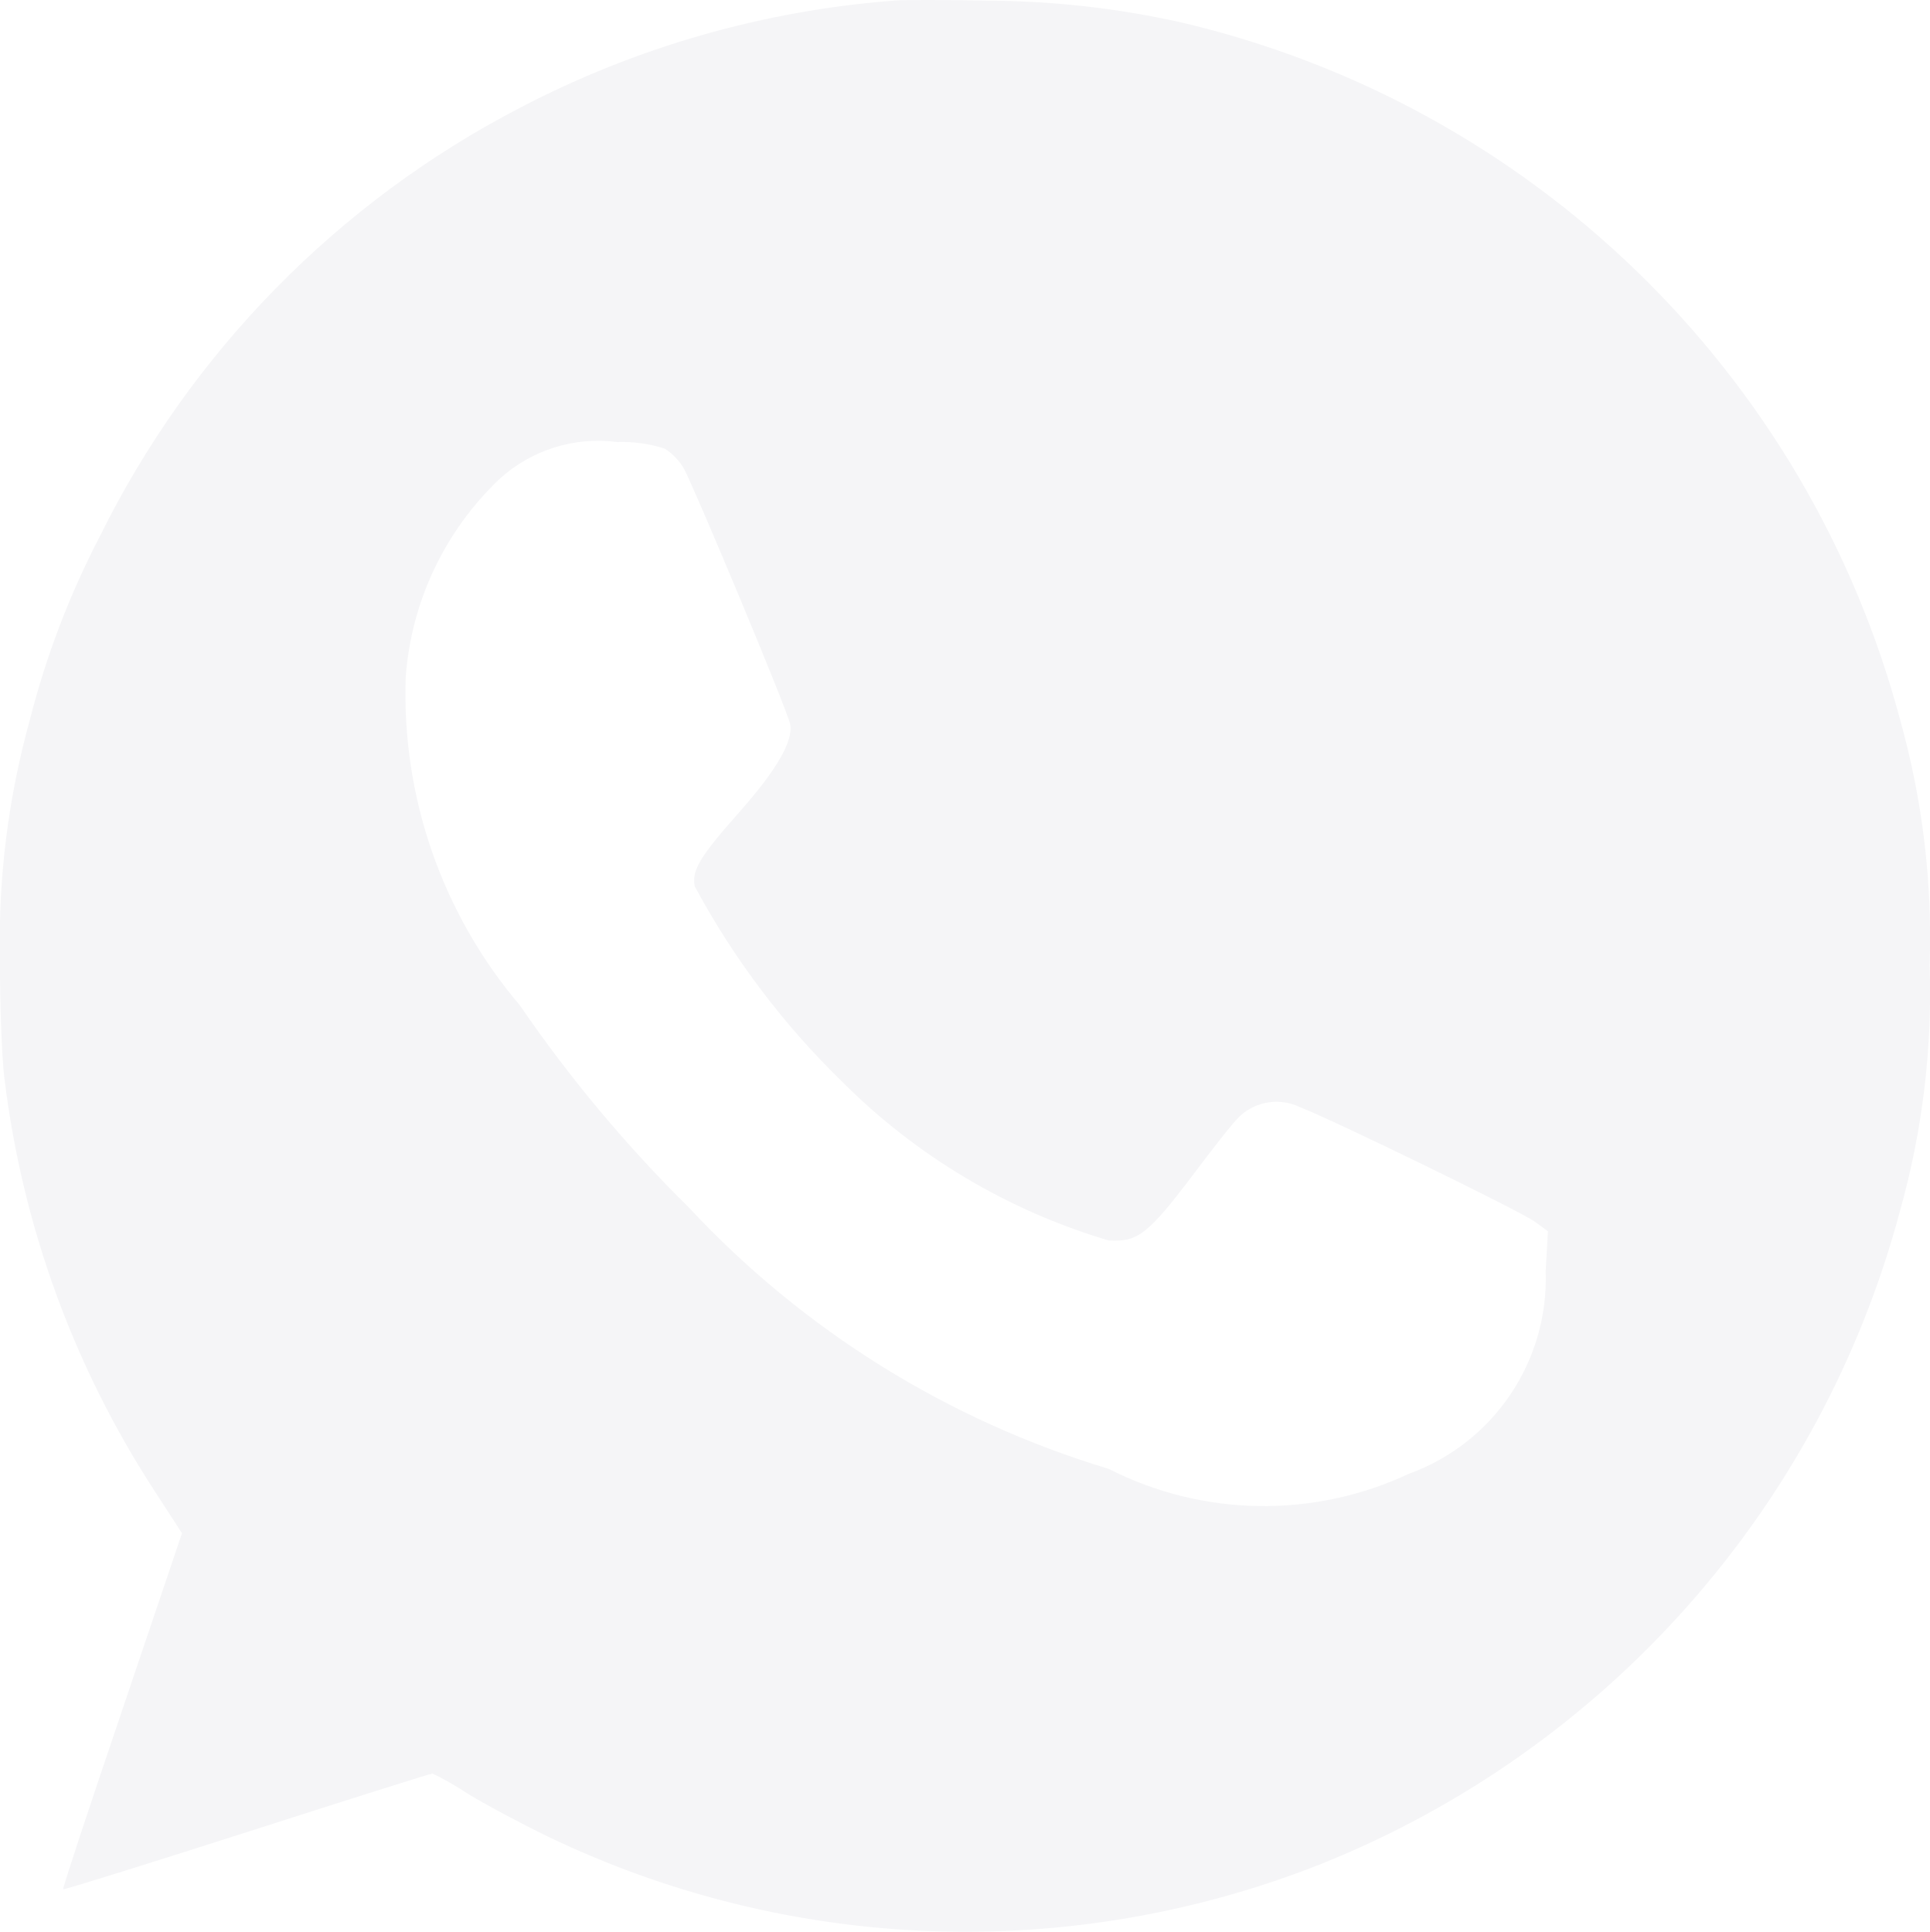
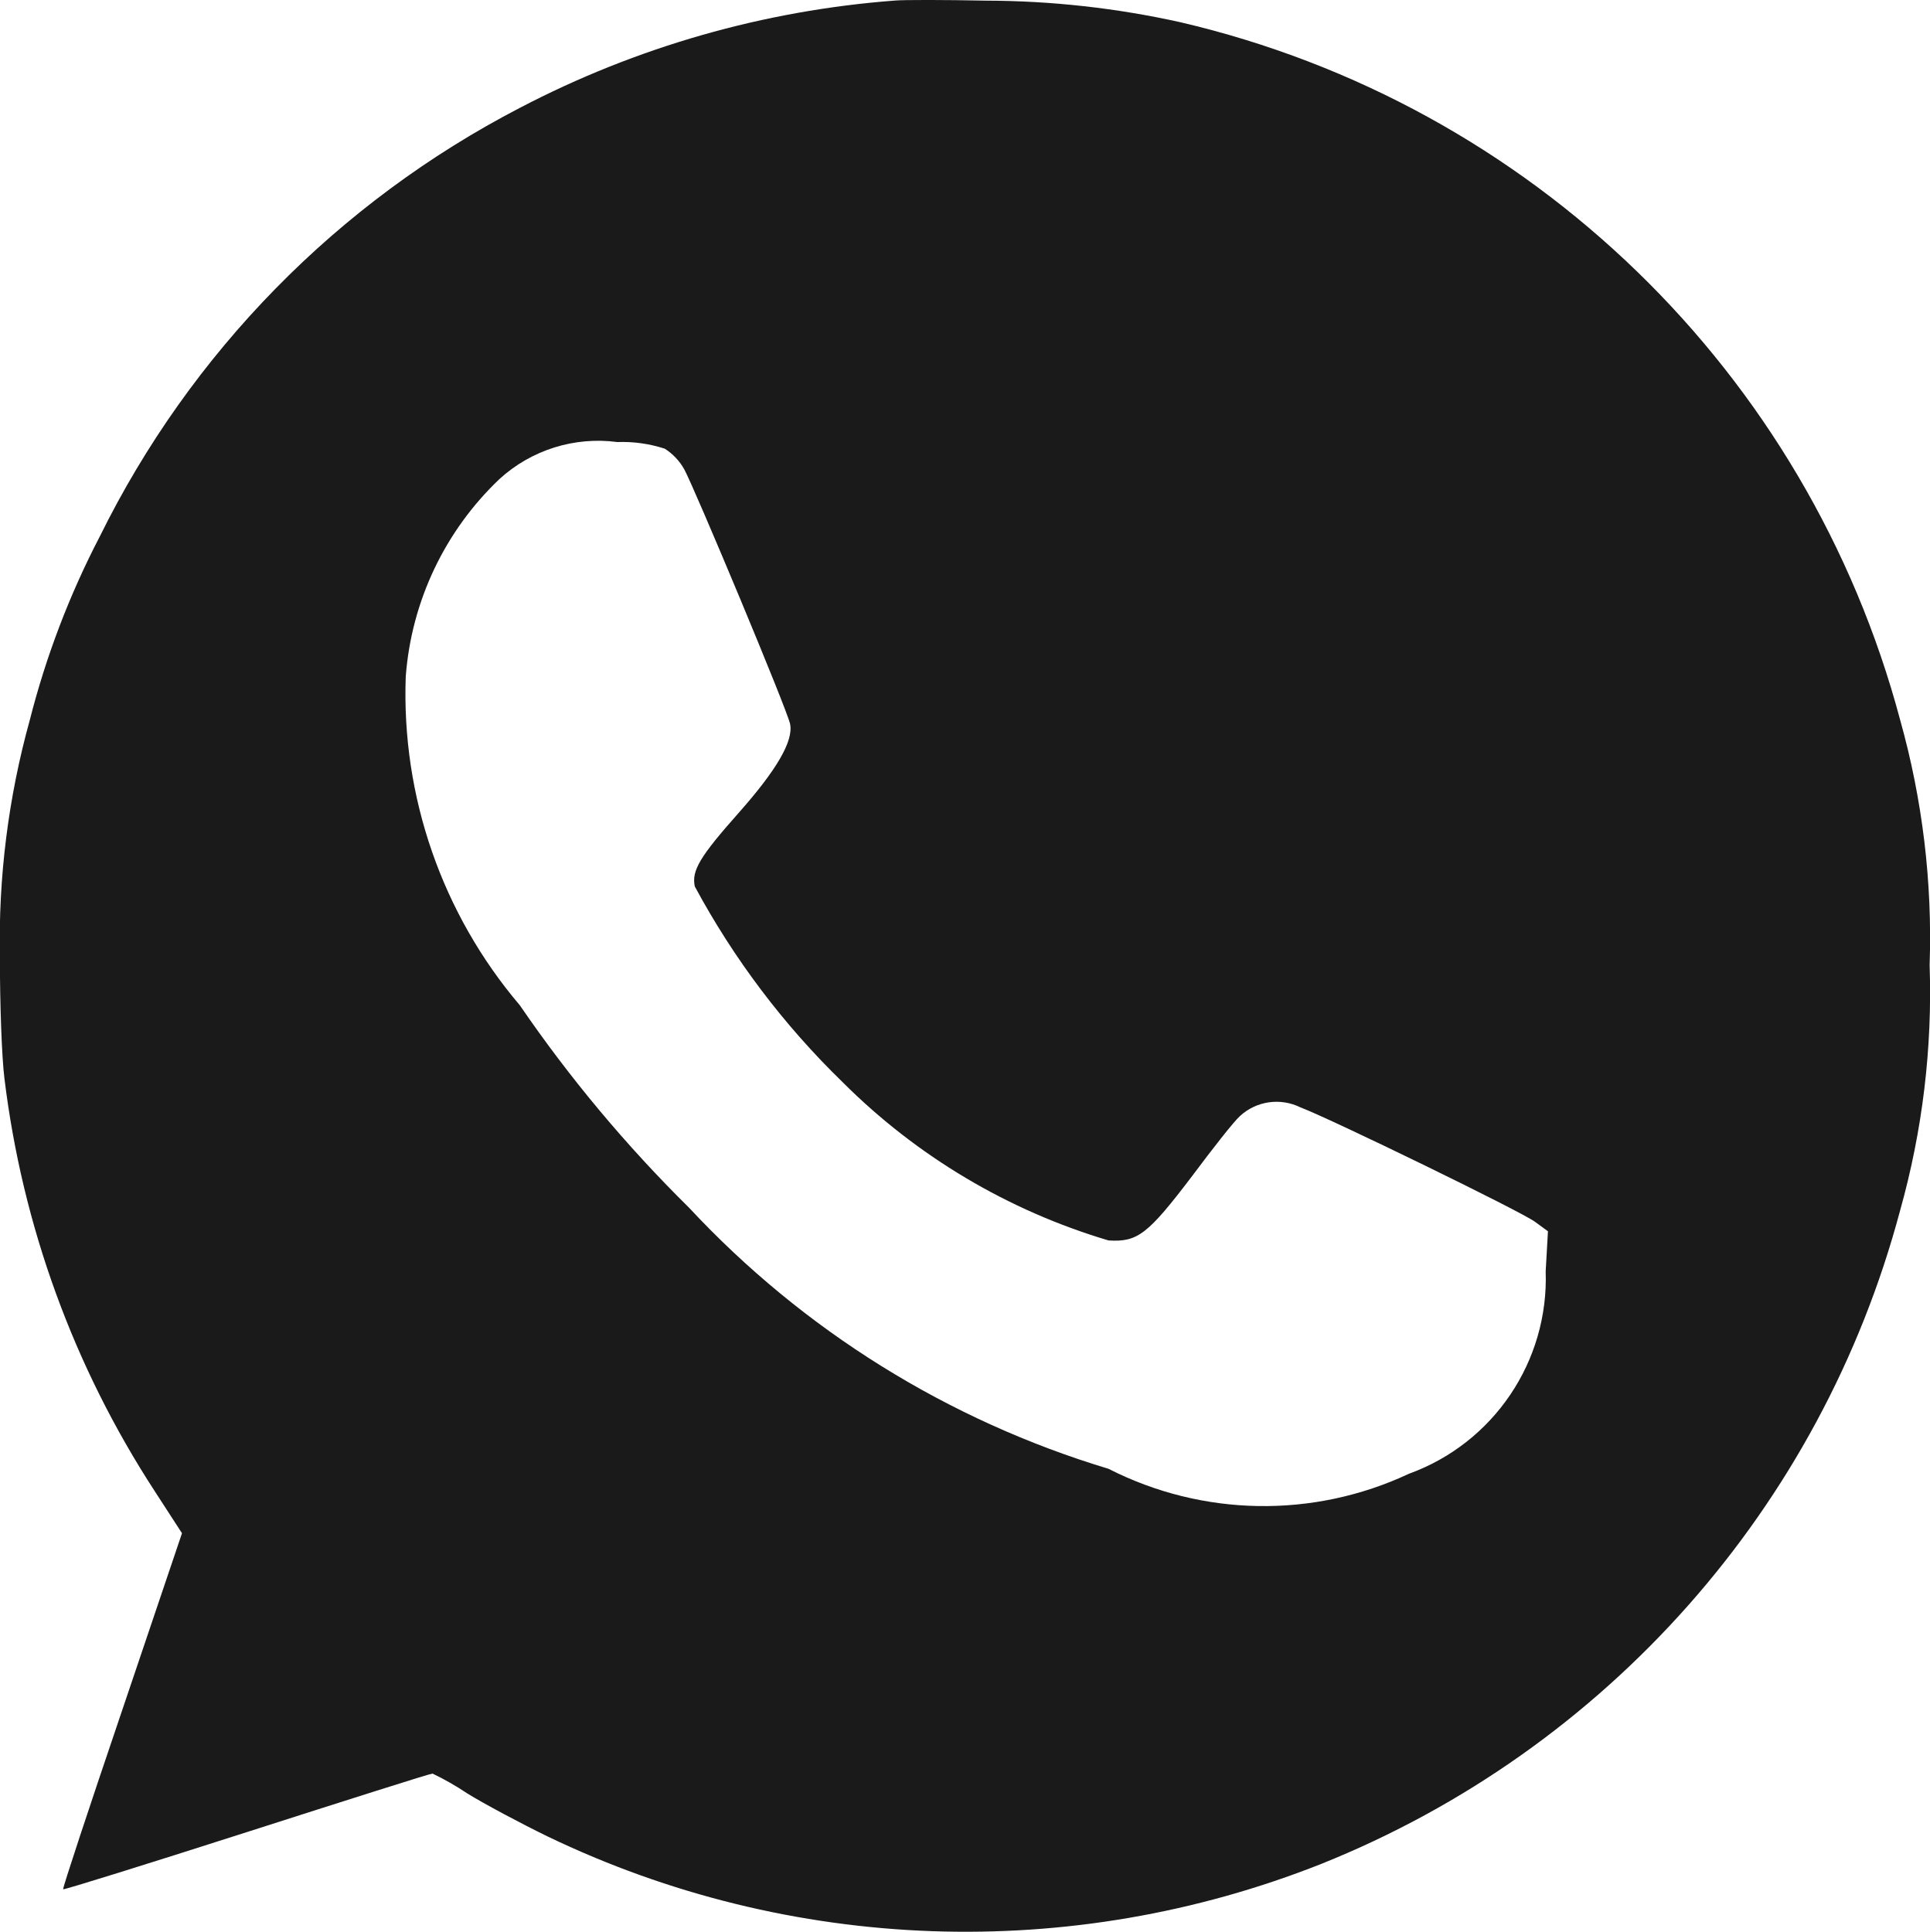
<svg xmlns="http://www.w3.org/2000/svg" width="17.877" height="17.902" viewBox="0 0 17.877 17.902">
  <defs>
    <style>
      .cls-1 {
-         fill: #f5f5f7;
+         fill: #1a1a1a;
      }
    </style>
  </defs>
  <path id="Path_320" data-name="Path 320" class="cls-1" d="M8.893-511.545a8.956,8.956,0,0,0-3.476.994,8.92,8.92,0,0,0-3.893,3.973,7.9,7.9,0,0,0-.648,1.7,7.659,7.659,0,0,0-.277,2.2c0,.448.018.931.042,1.12a9,9,0,0,0,1.393,3.826l.252.389L1.731-495.7c-.308.907-.553,1.649-.546,1.656s.77-.231,1.7-.529,1.7-.543,1.722-.543a2.564,2.564,0,0,1,.319.182c.161.1.5.28.746.4a8.939,8.939,0,0,0,7.169.255,9.027,9.027,0,0,0,5.363-6.056,7.467,7.467,0,0,0,.273-2.272,7.468,7.468,0,0,0-.273-2.272,9.025,9.025,0,0,0-6.668-6.465,8.39,8.39,0,0,0-1.8-.2C9.348-511.552,8.97-511.552,8.893-511.545Zm-2.135,4.152a.539.539,0,0,1,.182.193c.1.186.956,2.233.98,2.359.032.158-.126.427-.473.819-.364.41-.441.539-.41.686a7.449,7.449,0,0,0,1.369,1.813,5.836,5.836,0,0,0,2.464,1.467c.27.017.364-.056.777-.6.186-.249.382-.5.441-.553a.5.5,0,0,1,.56-.08c.287.109,2.048.966,2.174,1.061l.119.087-.021.371a1.924,1.924,0,0,1-1.267,1.876,3.167,3.167,0,0,1-2.783-.046,8.772,8.772,0,0,1-3.886-2.419,12.767,12.767,0,0,1-1.568-1.876,4.454,4.454,0,0,1-1.057-3.045,2.817,2.817,0,0,1,.868-1.831,1.355,1.355,0,0,1,1.092-.343A1.273,1.273,0,0,1,6.757-507.393Z" transform="translate(-0.6 511.55)" />
</svg>
